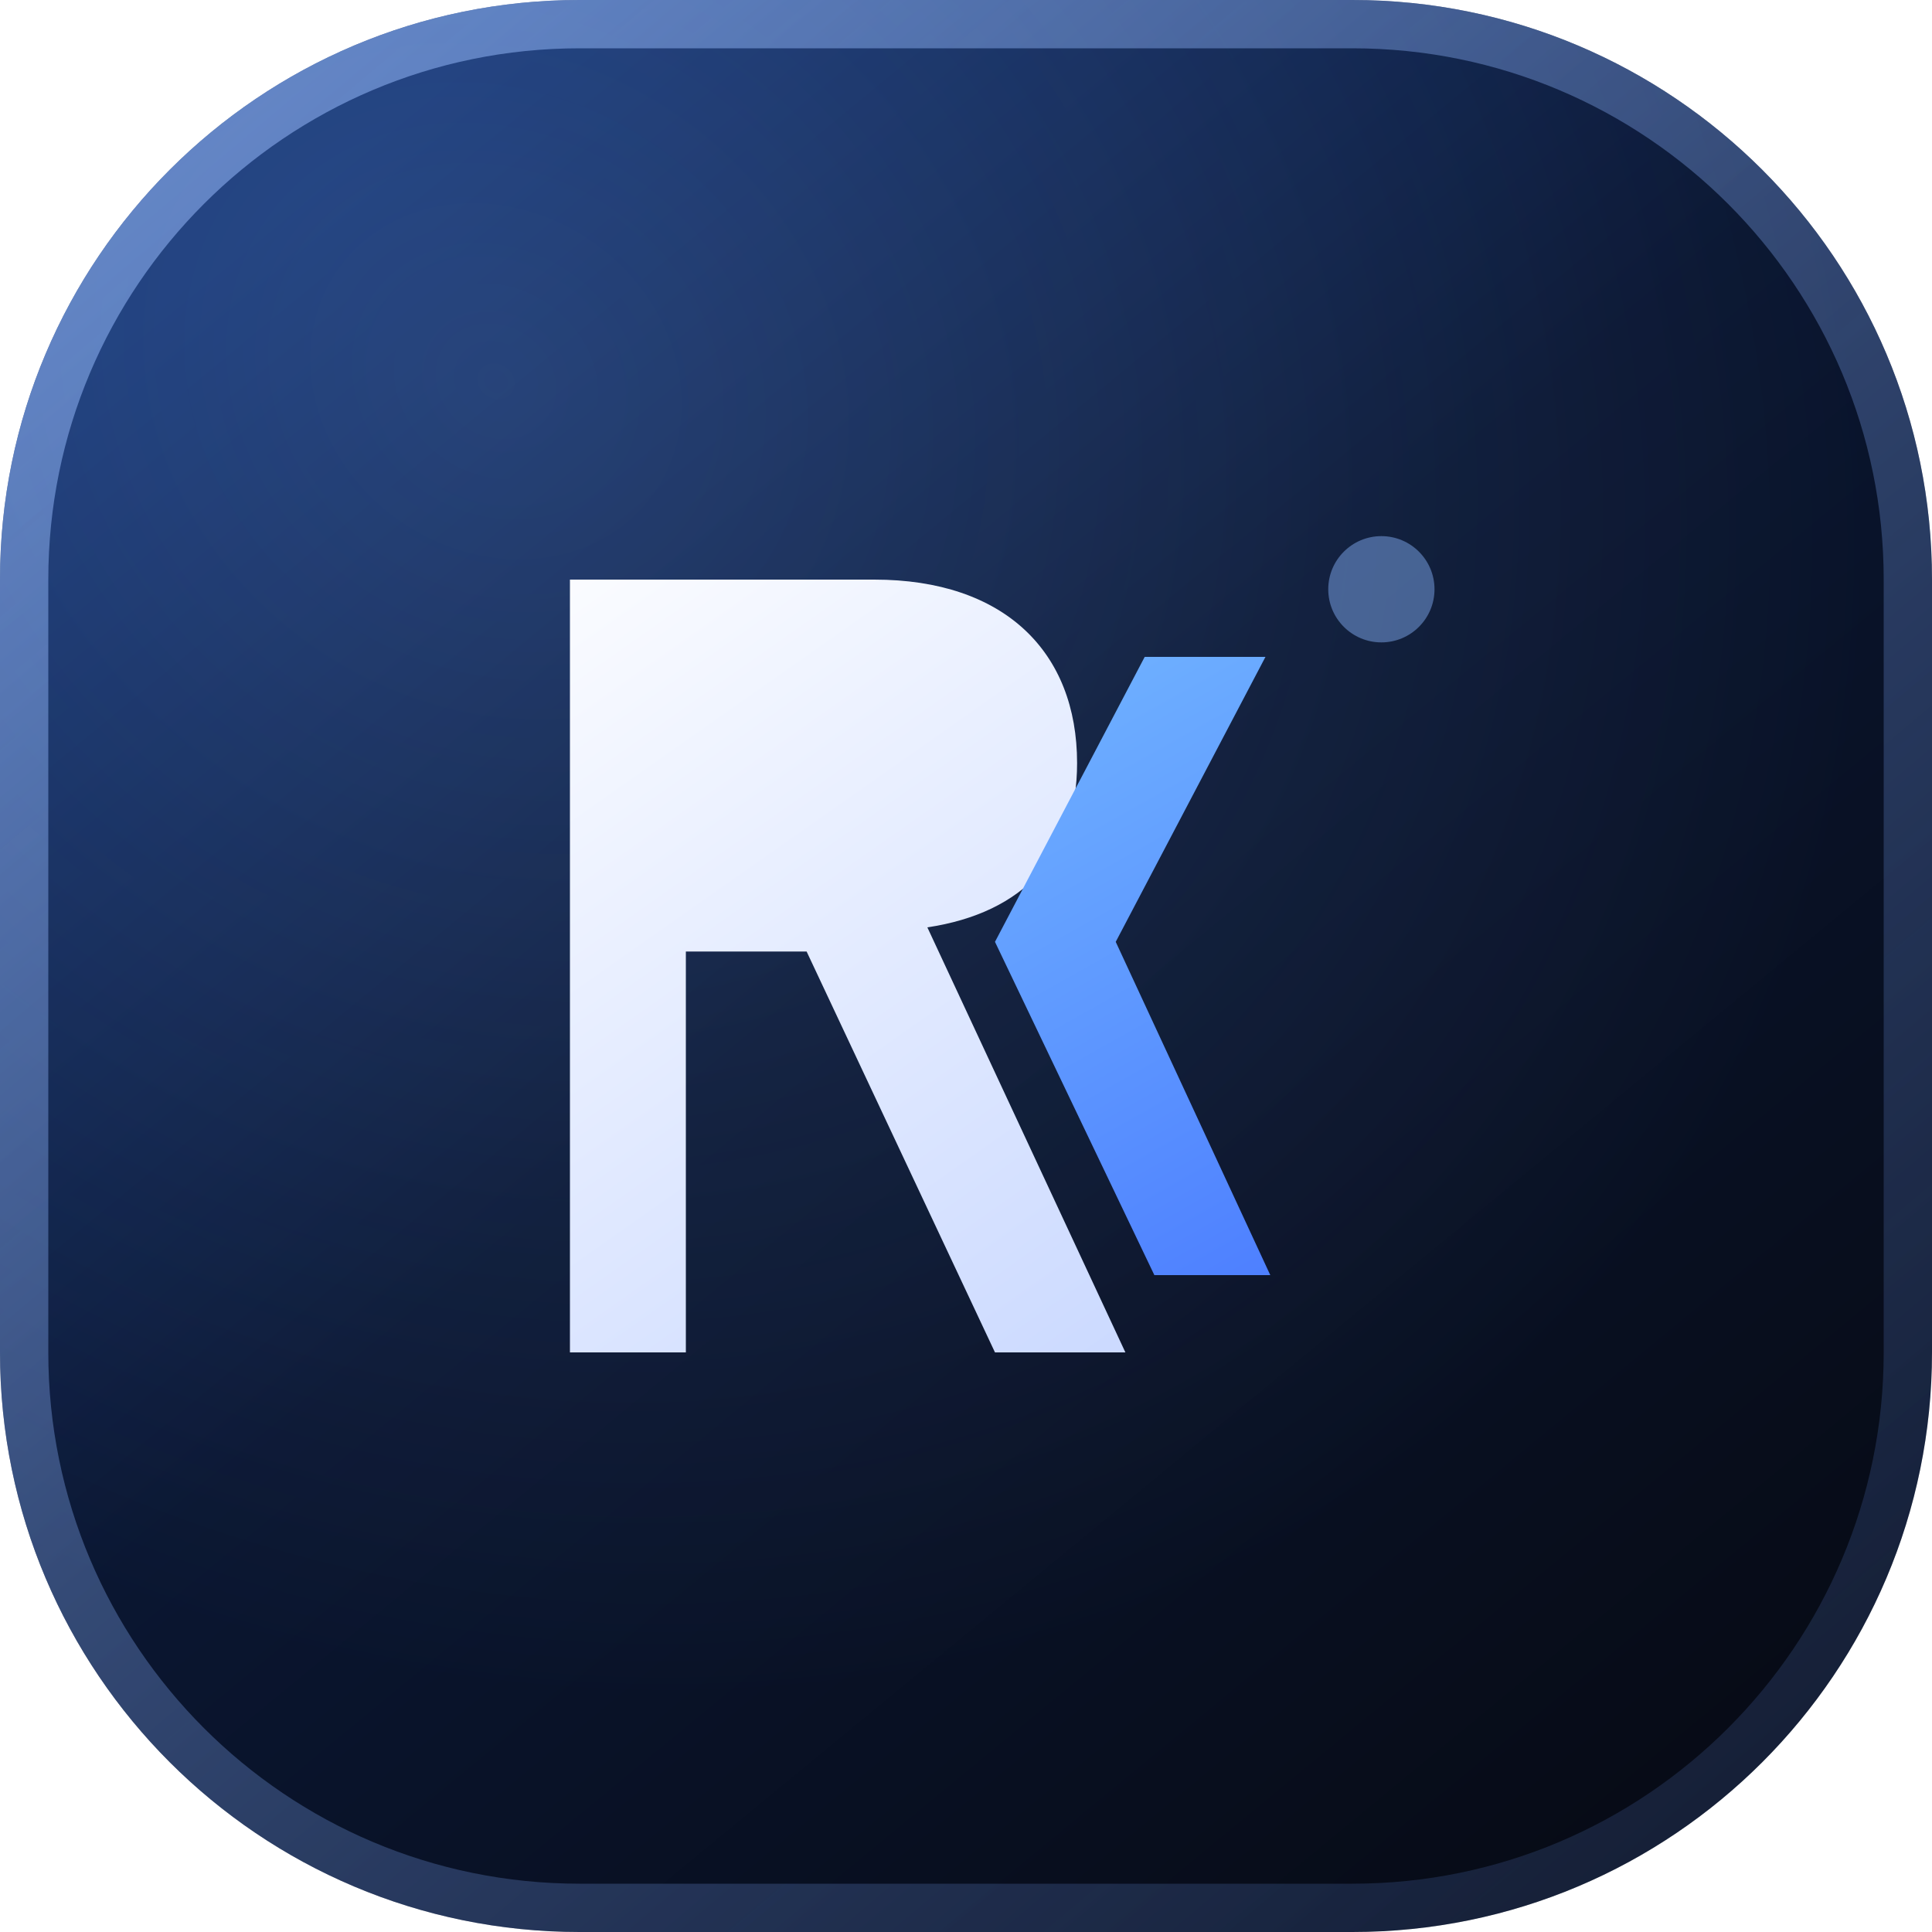
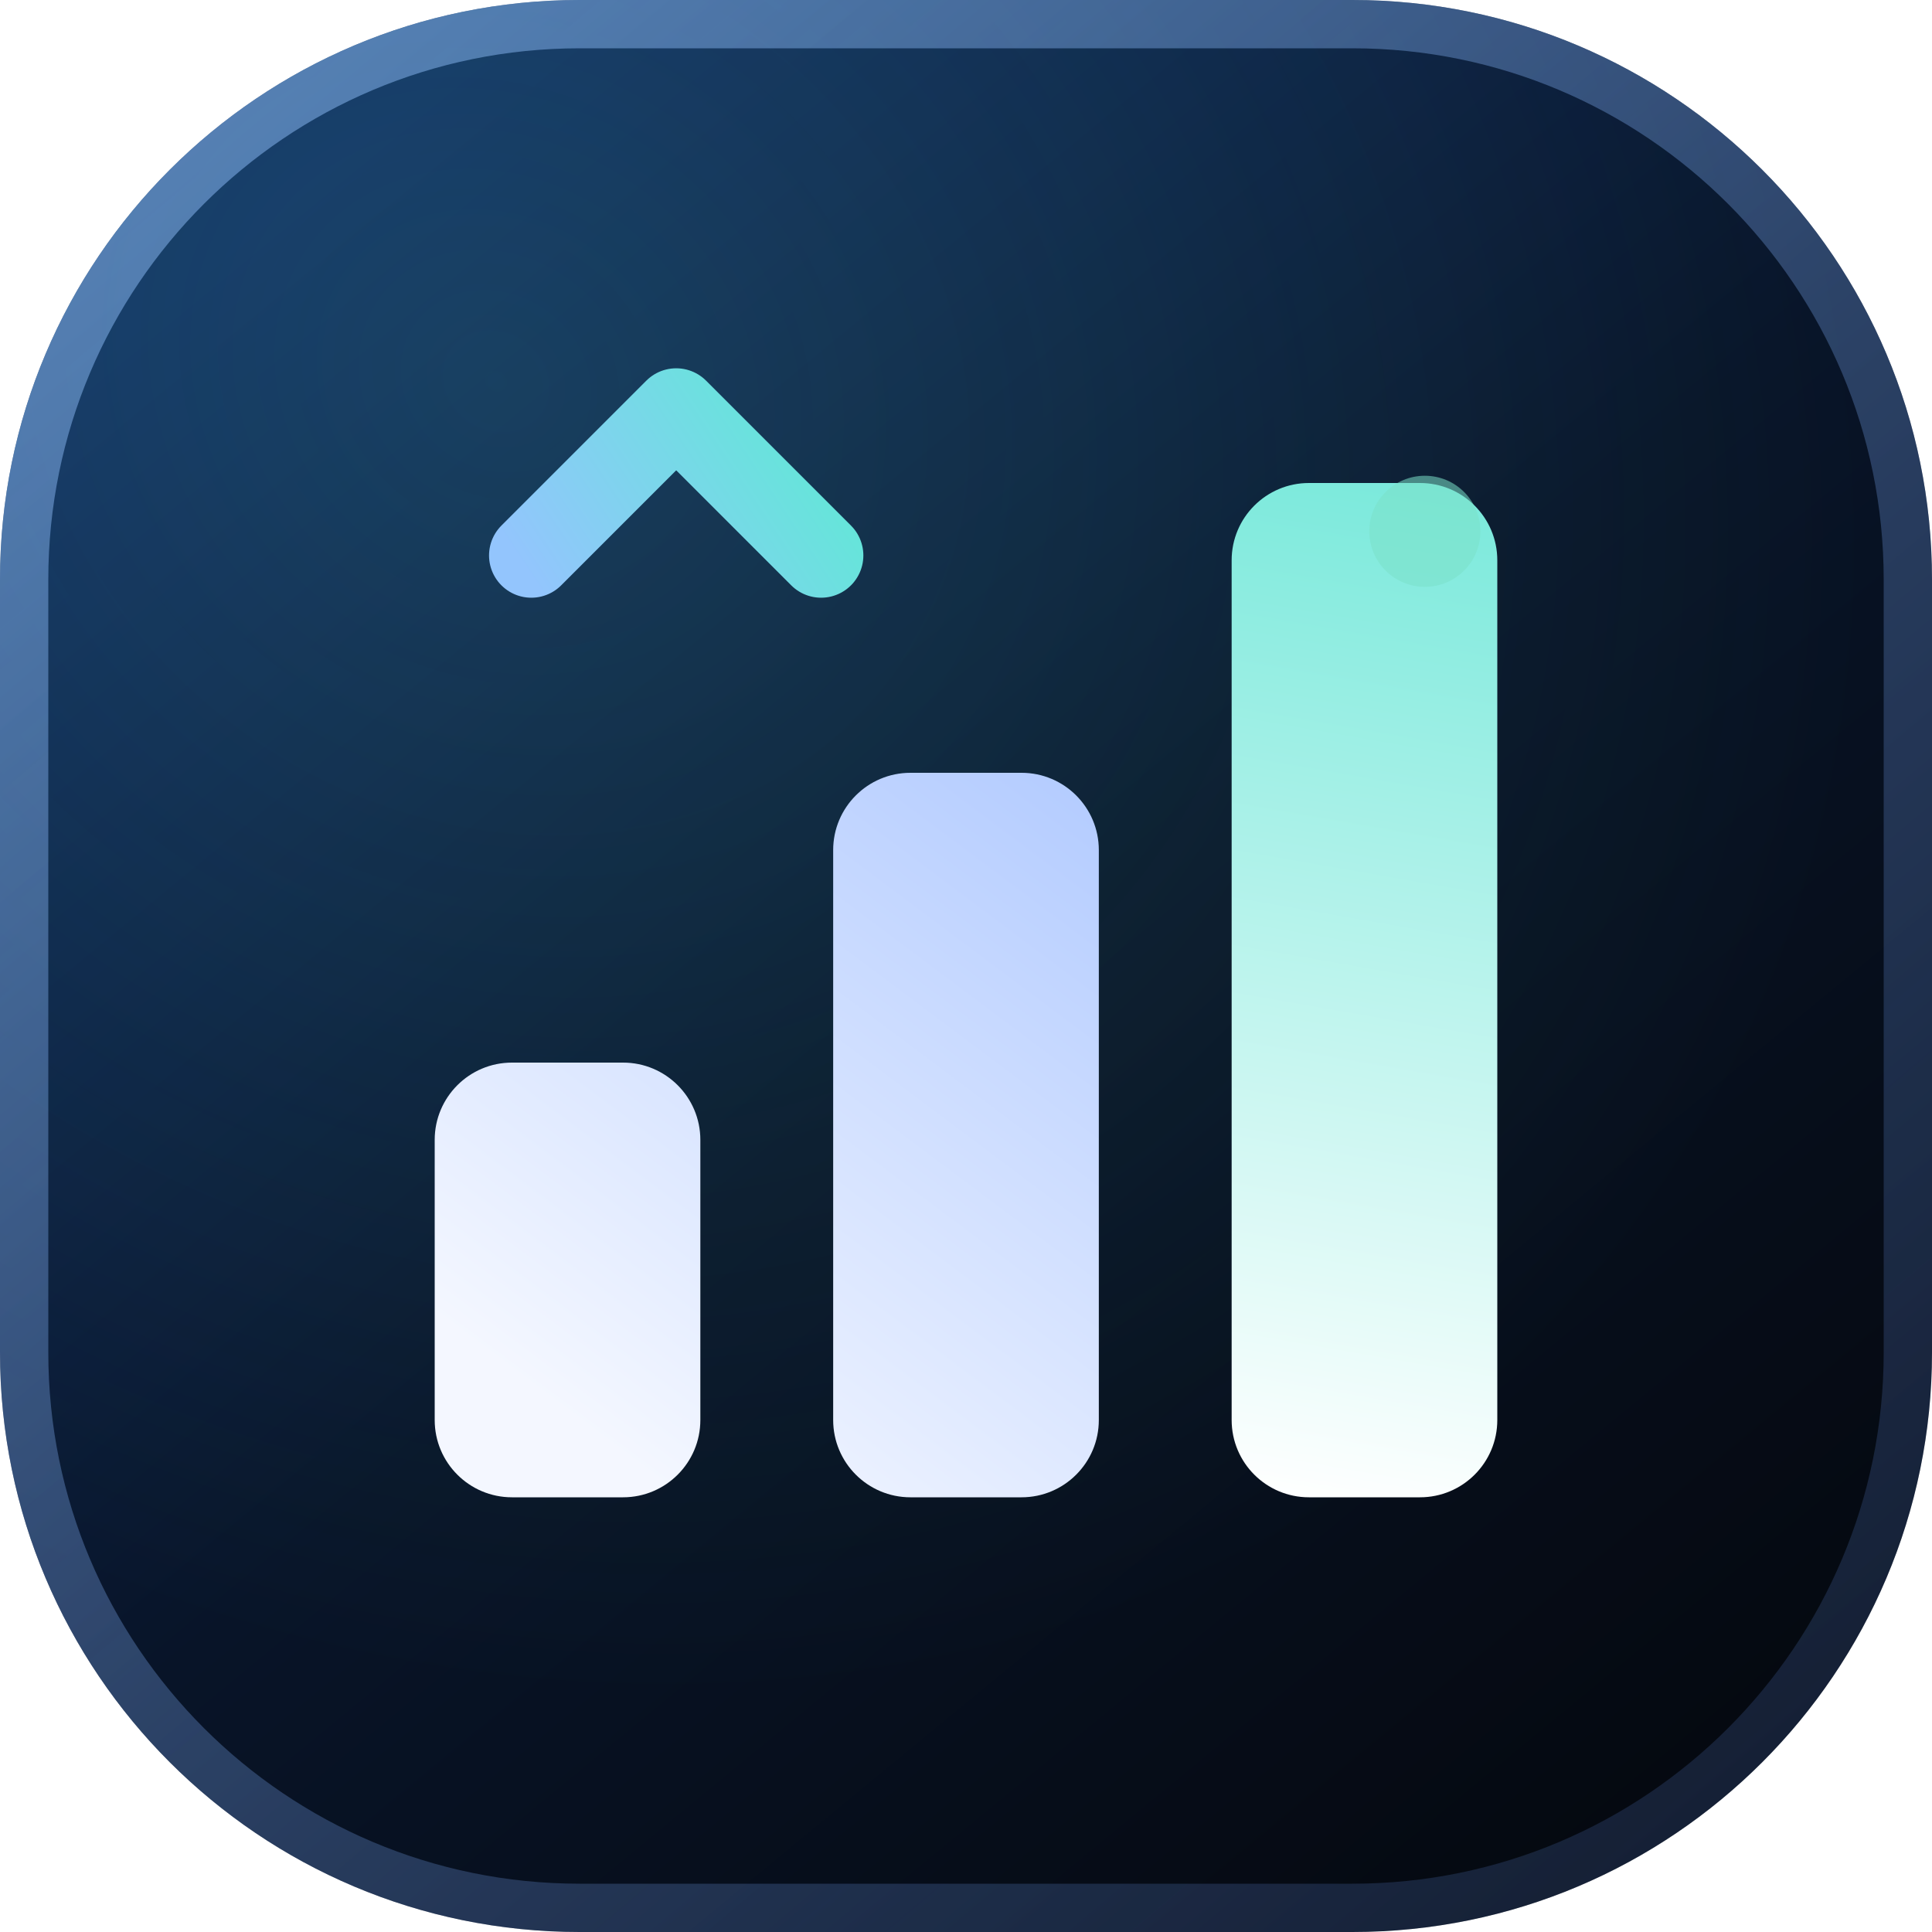
<svg xmlns="http://www.w3.org/2000/svg" viewBox="0 0 40 40" fill="none">
-   <rect width="40" height="40" rx="12" fill="url(#resellix-bg)" />
-   <rect width="40" height="40" rx="12" fill="url(#resellix-soft-light)" />
-   <rect x="0.5" y="0.5" width="39" height="39" rx="11.5" stroke="url(#resellix-stroke)" />
-   <path d="M11.8 28V12H18.1C20.8 12 22.3 13.5 22.3 15.8C22.3 17.7 21.2 18.9 19.2 19.2L23.3 28H20.6L16.7 19.7H14.2V28H11.8Z" fill="url(#resellix-r)" />
-   <path d="M23.7 13.6L20.6 19.5L23.9 26.4H26.3L23.1 19.5L26.2 13.6H23.7Z" fill="url(#resellix-x)" />
-   <circle cx="28.6" cy="12.2" r="1.1" fill="#8AB7FF" fill-opacity="0.45" />
+   <rect width="40" height="40" rx="12" fill="url(#ib-bg)" />
+   <rect width="40" height="40" rx="12" fill="url(#ib-soft-light)" />
+   <rect x="0.5" y="0.5" width="39" height="39" rx="11.5" fill="none" stroke="url(#ib-stroke)" />
+   <rect x="9" y="22" width="5.5" height="9" rx="1.6" fill="url(#ib-bars)" />
+   <rect x="17.25" y="16" width="5.5" height="15" rx="1.6" fill="url(#ib-bars)" />
+   <rect x="25.5" y="10" width="5.5" height="21" rx="1.6" fill="url(#ib-bars-strong)" />
+   <path d="M11 11.5L14 8.5L17 11.5" stroke="url(#ib-arrow)" stroke-width="1.75" stroke-linecap="round" stroke-linejoin="round" fill="none" />
+   <circle cx="29.5" cy="11" r="1.15" fill="#7AE0C8" fill-opacity="0.55" />
  <defs>
-     <linearGradient id="resellix-bg" x1="6" y1="4" x2="34" y2="38" gradientUnits="userSpaceOnUse">
-       <stop stop-color="#14326E" />
-       <stop offset="0.45" stop-color="#0A1631" />
-       <stop offset="1" stop-color="#070B16" />
+     <linearGradient id="ib-bg" x1="6" y1="4" x2="34" y2="38" gradientUnits="userSpaceOnUse">
+       <stop stop-color="#0F2A5C" />
+       <stop offset="0.5" stop-color="#081428" />
+       <stop offset="1" stop-color="#050910" />
    </linearGradient>
-     <radialGradient id="resellix-soft-light" cx="0" cy="0" r="1" gradientUnits="userSpaceOnUse" gradientTransform="translate(10 8) rotate(34) scale(30 26)">
-       <stop stop-color="#8AB7FF" stop-opacity="0.18" />
-       <stop offset="1" stop-color="#8AB7FF" stop-opacity="0" />
+     <radialGradient id="ib-soft-light" cx="0" cy="0" r="1" gradientUnits="userSpaceOnUse" gradientTransform="translate(10 8) rotate(34) scale(30 26)">
+       <stop stop-color="#5EEAD4" stop-opacity="0.14" />
+       <stop offset="1" stop-color="#5EEAD4" stop-opacity="0" />
    </radialGradient>
-     <linearGradient id="resellix-stroke" x1="4" y1="2" x2="36" y2="40" gradientUnits="userSpaceOnUse">
-       <stop stop-color="rgba(154,190,255,0.55)" />
-       <stop offset="1" stop-color="rgba(77,113,188,0.18)" />
+     <linearGradient id="ib-stroke" x1="4" y1="2" x2="36" y2="40" gradientUnits="userSpaceOnUse">
+       <stop stop-color="rgba(148,196,255,0.5)" />
+       <stop offset="1" stop-color="rgba(77,113,188,0.2)" />
    </linearGradient>
-     <linearGradient id="resellix-r" x1="10.5" y1="10.5" x2="23.5" y2="29" gradientUnits="userSpaceOnUse">
+     <linearGradient id="ib-bars" x1="10" y1="28" x2="22" y2="12" gradientUnits="userSpaceOnUse">
+       <stop stop-color="#F4F7FF" />
+       <stop offset="1" stop-color="#A8C4FF" />
+     </linearGradient>
+     <linearGradient id="ib-bars-strong" x1="26" y1="31" x2="30" y2="8" gradientUnits="userSpaceOnUse">
      <stop stop-color="#FFFFFF" />
-       <stop offset="1" stop-color="#C9D8FF" />
+       <stop offset="1" stop-color="#6EE7D8" />
    </linearGradient>
-     <linearGradient id="resellix-x" x1="20" y1="13" x2="27.6" y2="26.5" gradientUnits="userSpaceOnUse">
-       <stop stop-color="#73B7FF" />
-       <stop offset="1" stop-color="#4C7DFF" />
+     <linearGradient id="ib-arrow" x1="11" y1="12" x2="17" y2="8" gradientUnits="userSpaceOnUse">
+       <stop stop-color="#93C5FD" />
+       <stop offset="1" stop-color="#5EEAD4" />
    </linearGradient>
  </defs>
</svg>
